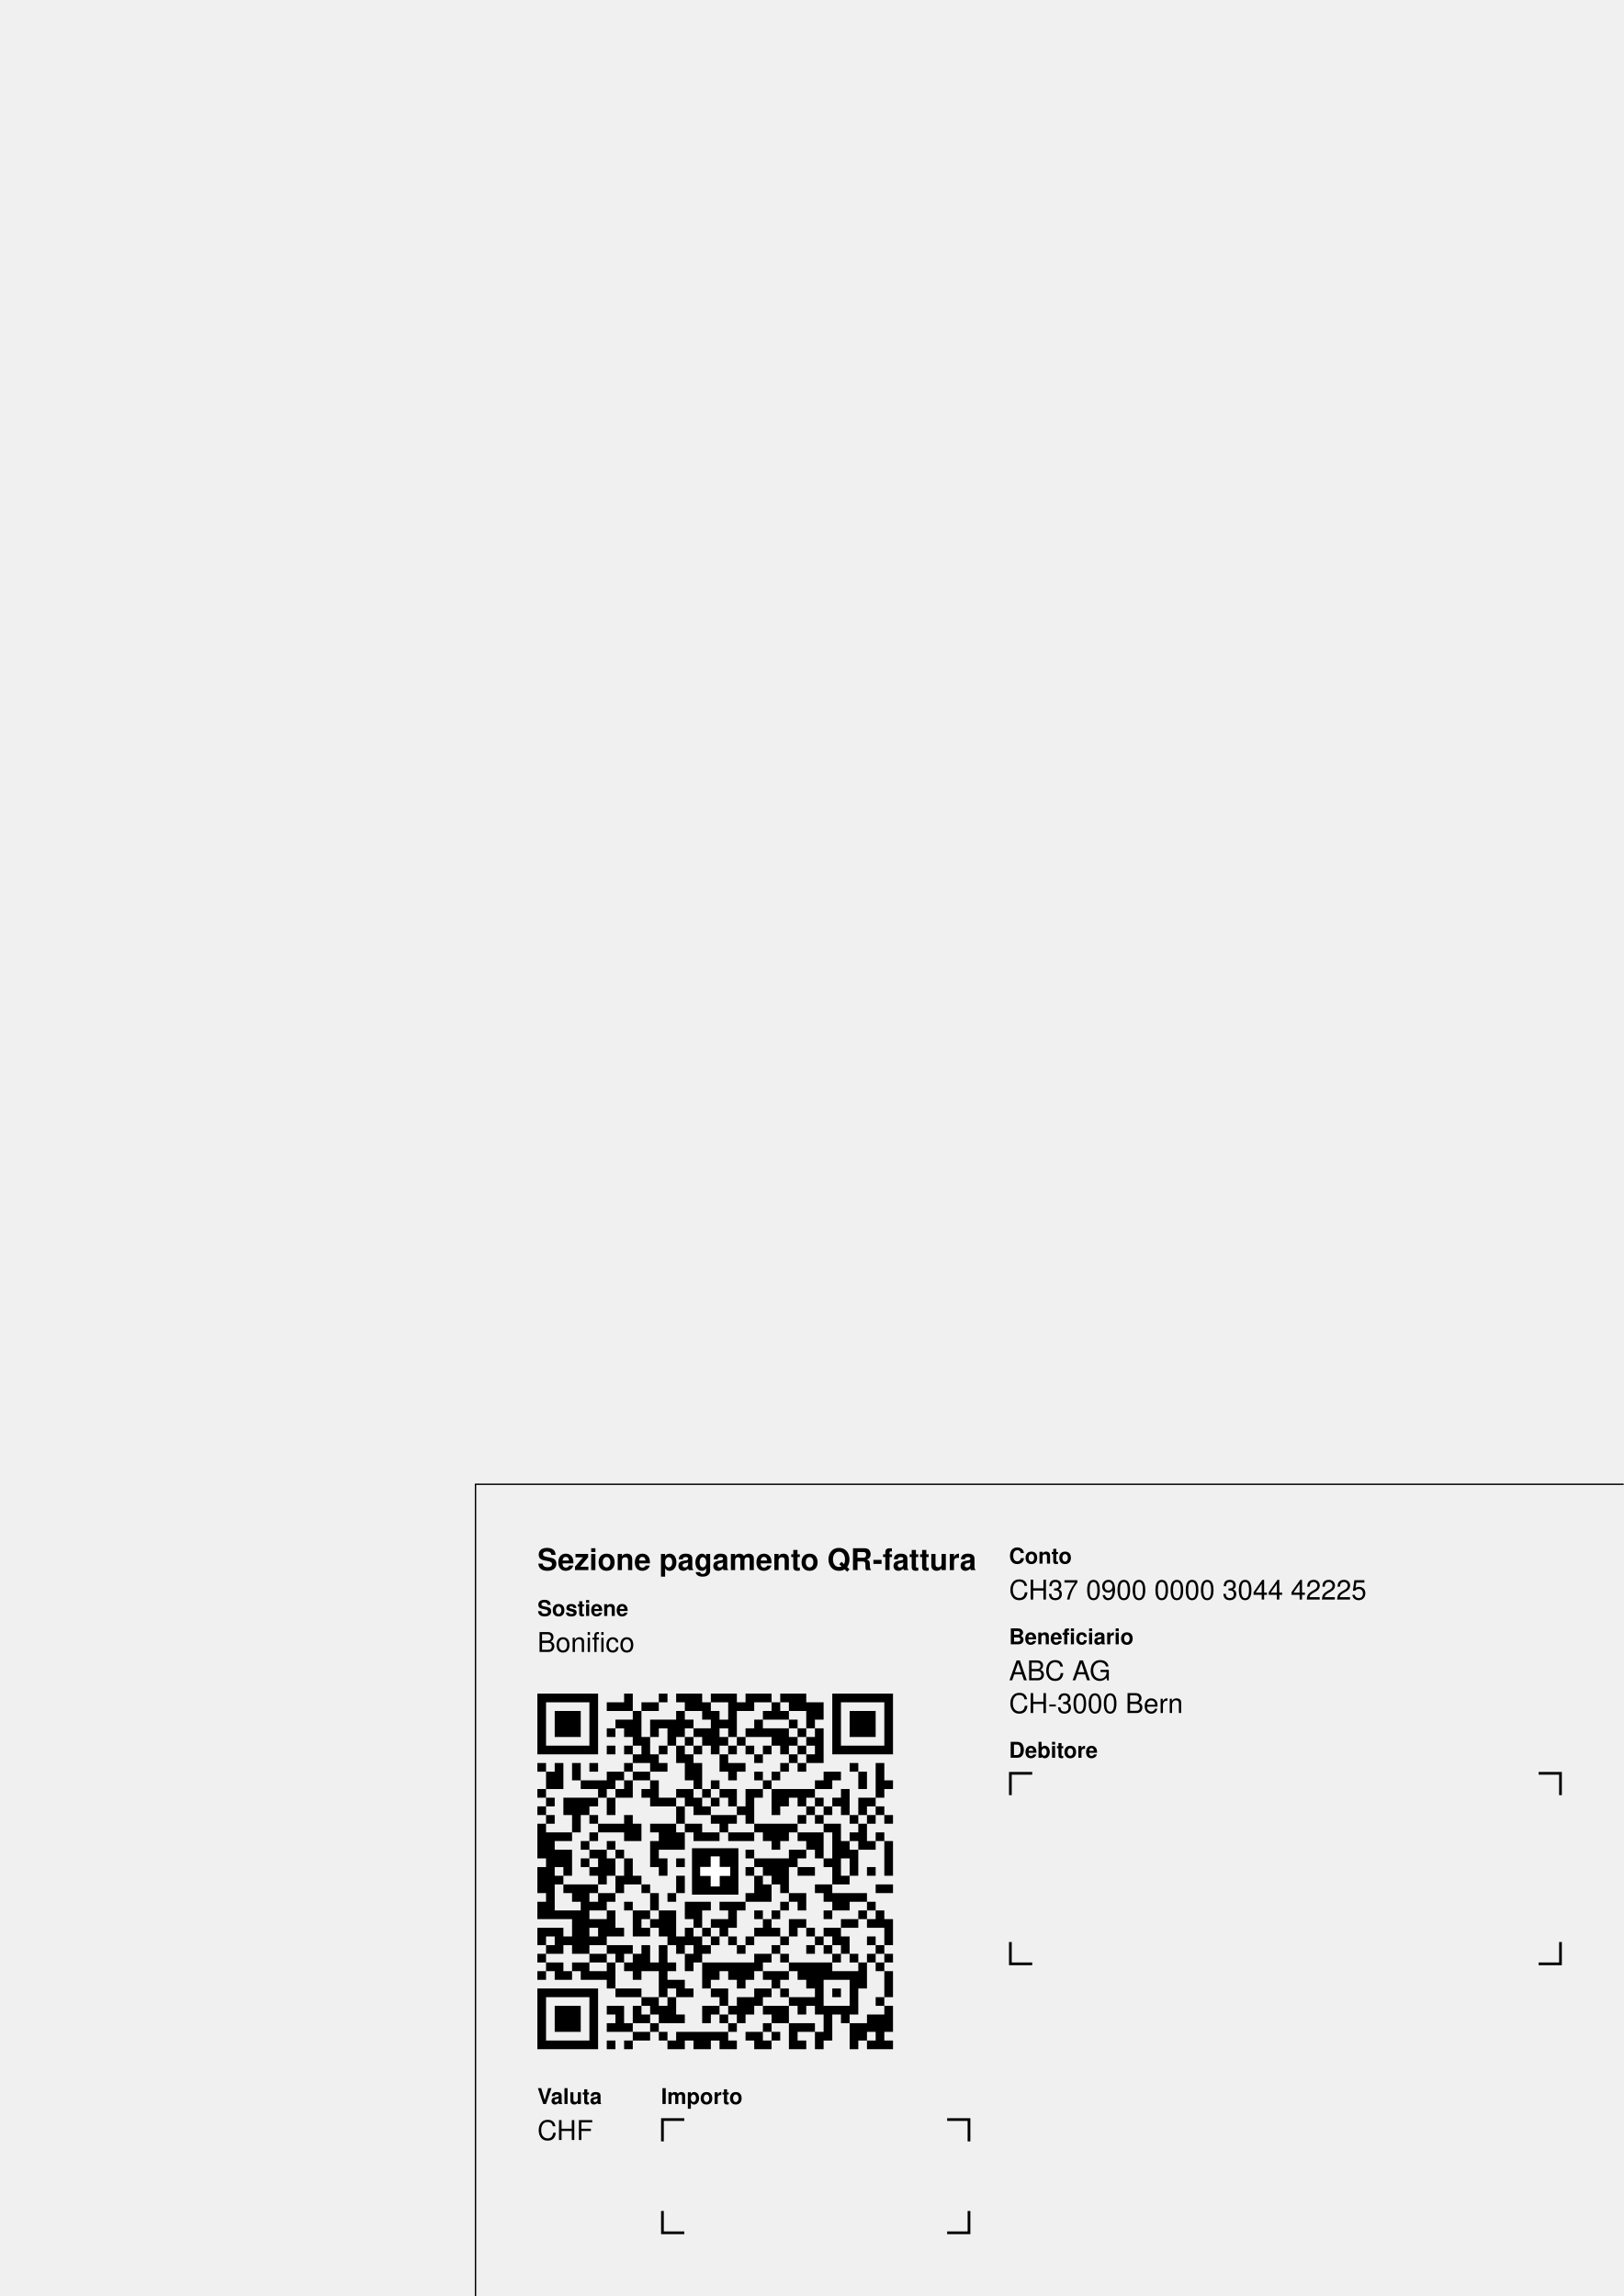
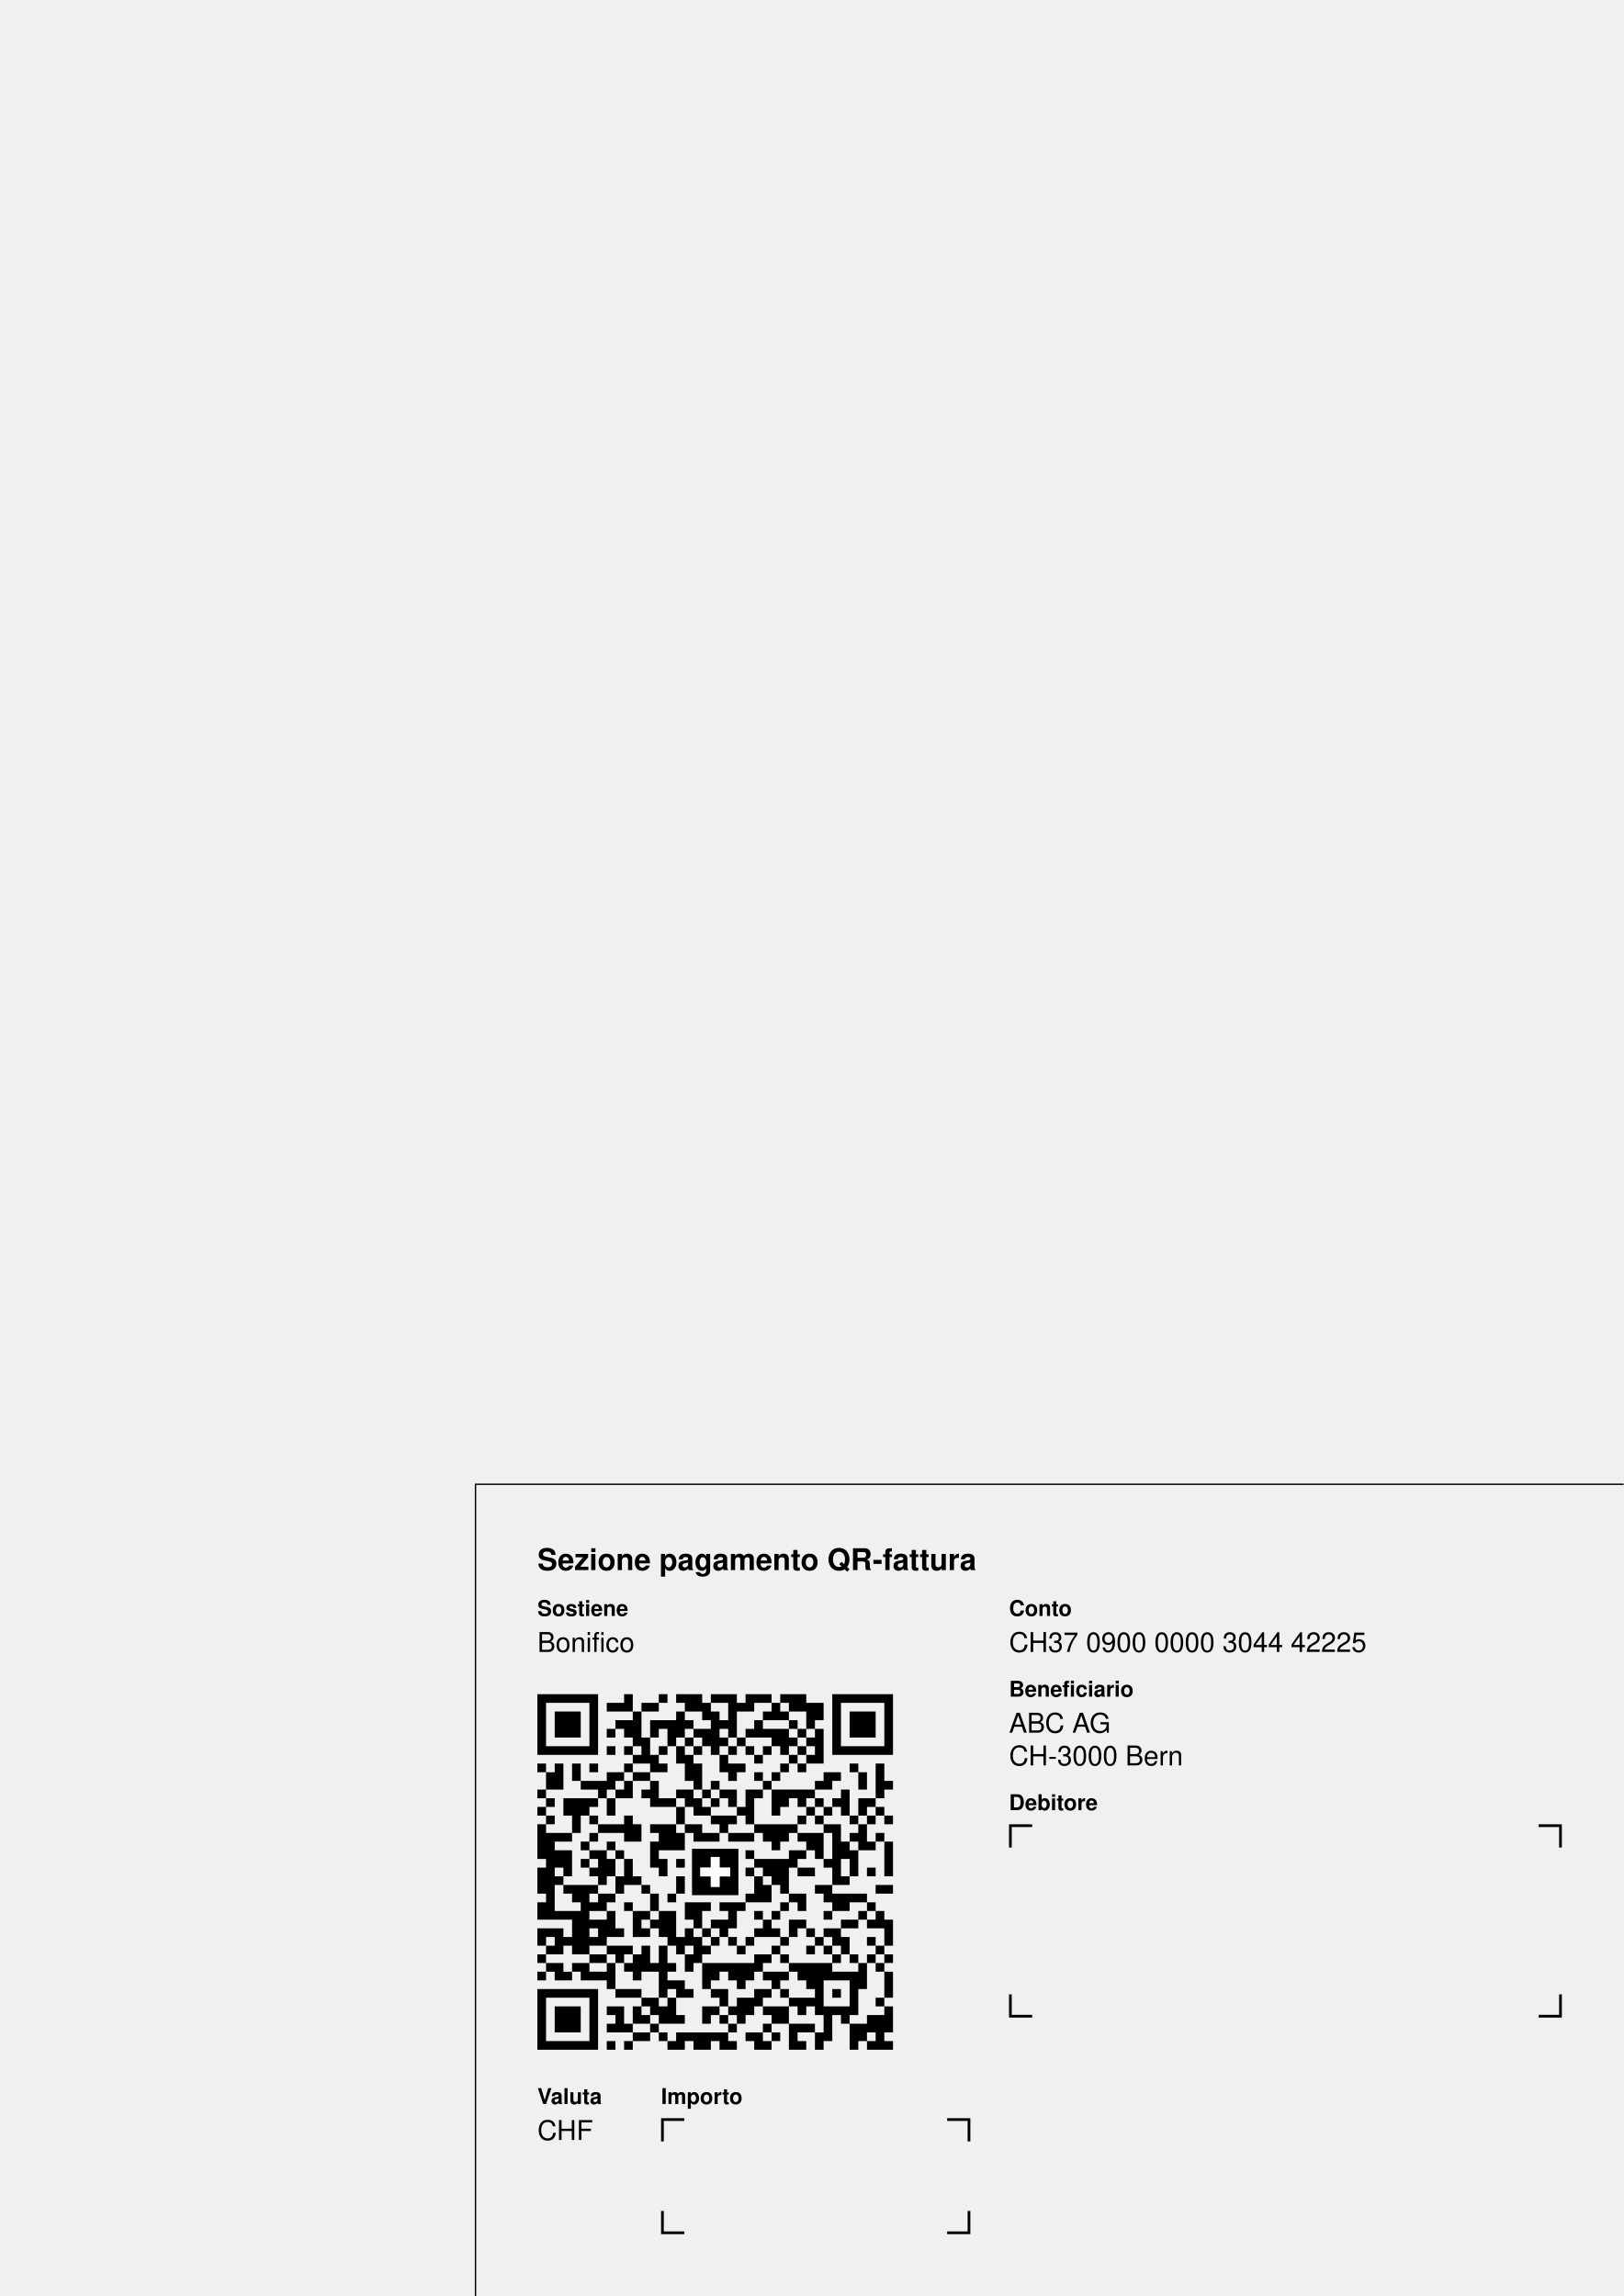
<svg xmlns="http://www.w3.org/2000/svg" width="210mm" height="297mm" version="1.1" viewBox="0 0 595.276 841.89">
  <g font-family="Helvetica,Arial">
    <g transform="translate(174.331 544.252)">
      <path d="M0,297.638l0,-297.638l420.945,0" stroke="#000000" stroke-width="0.5" fill="none" />
    </g>
    <g transform="translate(197.008 566.929)">
      <text x="0" y="8.8" font-size="11" font-weight="bold">Sezione pagamento QR-fattura</text>
      <text x="0" y="25.6" font-size="8" font-weight="bold">Sostiene</text>
      <text x="0" y="38.8" font-size="10">Bonifico</text>
    </g>
-     <g transform="translate(197.008 621.014) scale(3.18)">
+     <g transform="translate(197.008 621.214) scale(3.18)">
      <path d="M0,0h7v1h-7zm10,0h1v2h-1zm4,0h1v1h-1zm2,0h3v1h-3zm4,0h3v1h-3zm4,0h3v1h-3z m4,0h3v1h-3zm6,0h7v1h-7zm-34,1h1v6h-1zm6,0h1v6h-1zm2,0h2v1h-2zm4,0h2v1h-2z m5,0h3v1h-3zm5,0h1v4h-1zm1,0h2v1h-2zm4,0h1v2h-1zm2,0h4v1h-4zm5,0h1v6h-1z m6,0h1v6h-1zm-38,1h3v3h-3zm9,0h1v4h-1zm5,0h1v3h-1zm3,0h2v1h-2zm7,0h1v1h-1z m2,0h1v1h-1zm3,0h2v1h-2zm5,0h3v3h-3zm-27,1h2v1h-2zm4,0h3v1h-3zm4,0h1v1h-1z m3,0h1v4h-1zm1,0h1v1h-1zm4,0h1v2h-1zm4,0h1v1h-1zm2,0h1v1h-1zm-23,1h1v1h-1z m2,0h1v1h-1zm3,0h1v1h-1zm2,0h1v2h-1zm3,0h2v1h-2zm6,0h1v1h-1zm2,0h3v1h-3z m4,0h1v1h-1zm2,0h1v4h-1zm-20,1h1v3h-1zm5,0h1v1h-1zm2,0h1v1h-1zm2,0h1v1h-1z m2,0h1v1h-1zm4,0h3v1h-3zm4,0h1v1h-1zm-30,1h5v1h-5zm7,0h1v1h-1zm2,0h1v1h-1z m4,0h1v1h-1zm2,0h1v2h-1zm2,0h1v1h-1zm4,0h1v1h-1zm2,0h1v1h-1zm2,0h1v1h-1z m2,0h1v1h-1zm2,0h1v1h-1zm5,0h5v1h-5zm-24,1h1v1h-1zm2,0h1v2h-1zm4,0h1v3h-1z m4,0h1v2h-1zm4,0h1v1h-1zm4,0h1v1h-1zm2,0h1v1h-1zm-31,1h1v1h-1zm2,0h1v3h-1z m2,0h1v2h-1zm2,0h1v1h-1zm4,0h1v1h-1zm4,0h1v1h-1zm4,0h1v3h-1zm4,0h2v1h-2z m6,0h1v1h-1zm2,0h1v1h-1zm6,0h1v1h-1zm3,0h1v4h-1zm-38,1h1v2h-1zm7,0h2v1h-2z m3,0h2v1h-2zm11,0h1v1h-1zm3,0h1v1h-1zm2,0h1v1h-1zm6,0h2v1h-2zm4,0h1v2h-1z m-32,1h4v1h-4zm5,0h1v2h-1zm3,0h1v3h-1zm7,0h1v1h-1zm6,0h1v1h-1zm6,0h2v1h-2z m8,0h1v1h-1zm-40,1h1v1h-1zm7,0h1v1h-1zm2,0h1v1h-1zm3,0h1v1h-1zm4,0h2v1h-2z m3,0h1v1h-1zm2,0h2v1h-2zm3,0h1v4h-1zm1,0h1v1h-1zm2,0h5v1h-5zm8,0h1v3h-1z m-34,1h1v1h-1zm2,0h3v2h-3zm3,0h1v1h-1zm2,0h1v2h-1zm6,0h2v1h-2zm3,0h2v1h-2z m3,0h1v1h-1zm2,0h1v1h-1zm5,0h2v1h-2zm3,0h1v1h-1zm2,0h1v1h-1zm2,0h1v1h-1z m3,0h2v1h-2zm-37,1h1v1h-1zm16,0h1v2h-1zm2,0h2v1h-2zm5,0h1v1h-1zm4,0h1v1h-1z m4,0h1v1h-1zm2,0h1v1h-1zm4,0h1v1h-1zm2,0h1v1h-1zm-38,1h1v1h-1zm3,0h1v2h-1z m2,0h1v1h-1zm4,0h1v3h-1zm10,0h3v1h-3zm10,0h1v1h-1zm2,0h1v1h-1zm4,0h1v1h-1z m2,0h1v1h-1zm2,0h1v1h-1zm-40,1h1v4h-1zm7,0h3v1h-3zm4,0h1v2h-1zm2,0h3v1h-3z m4,0h2v1h-2zm4,0h1v1h-1zm4,0h5v1h-5zm8,0h2v1h-2zm4,0h1v3h-1zm-36,1h1v10h-1z m1,0h2v1h-2zm4,0h1v1h-1zm8,0h3v2h-3zm4,0h3v1h-3zm4,0h3v1h-3zm4,0h3v1h-3z m4,0h3v1h-3zm4,0h1v6h-1zm2,0h1v1h-1zm3,0h1v1h-1zm-34,1h1v1h-1zm3,0h1v1h-1z m5,0h1v3h-1zm14,0h1v1h-1zm4,0h2v1h-2zm4,0h1v2h-1zm3,0h1v1h-1zm2,0h1v4h-1z m-38,1h2v2h-2zm4,0h2v1h-2zm3,0h1v1h-1zm15,0h1v1h-1zm5,0h2v1h-2zm3,0h1v1h-1z m4,0h1v3h-1zm-31,1h1v1h-1zm2,0h2v2h-2zm3,0h1v3h-1zm4,0h1v2h-1zm2,0h1v1h-1z m9,0h5v1h-5zm8,0h1v1h-1zm-33,1h1v3h-1zm3,0h1v1h-1zm3,0h1v1h-1zm18,0h1v1h-1z m2,0h3v1h-3zm4,0h2v1h-2zm8,0h1v1h-1zm-36,1h1v1h-1zm5,0h1v1h-1zm2,0h1v2h-1z m2,0h1v1h-1zm5,0h1v2h-1zm9,0h1v3h-1zm2,0h2v1h-2zm8,0h1v1h-1zm-32,1h4v1h-4z m9,0h1v1h-1zm14,0h1v2h-1zm2,0h1v1h-1zm4,0h2v1h-2zm7,0h2v1h-2zm-35,1h2v1h-2z m3,0h2v1h-2zm6,0h1v2h-1zm2,0h1v1h-1zm9,0h1v1h-1zm5,0h2v1h-2zm4,0h5v1h-5z m-33,1h1v2h-1zm5,0h1v6h-1zm1,0h2v1h-2zm4,0h1v1h-1zm7,0h2v2h-2zm2,0h1v1h-1z m2,0h3v1h-3zm7,0h1v1h-1zm2,0h1v1h-1zm4,0h2v1h-2zm4,0h1v1h-1zm-36,1h3v1h-3z m6,0h1v3h-1zm3,0h1v3h-1zm1,0h1v1h-1zm2,0h2v3h-2zm8,0h1v2h-1zm3,0h1v1h-1z m2,0h1v1h-1zm6,0h1v1h-1zm4,0h1v1h-1zm2,0h1v2h-1zm-35,1h1v4h-1zm2,0h2v1h-2z m7,0h1v1h-1zm5,0h1v1h-1zm2,0h2v1h-2zm6,0h1v2h-1zm3,0h2v1h-2zm6,0h2v1h-2z m3,0h1v1h-1zm2,0h1v3h-1zm-40,1h3v1h-3zm7,0h1v2h-1zm2,0h1v1h-1zm3,0h1v1h-1z m5,0h1v2h-1zm2,0h1v1h-1zm2,0h1v1h-1zm4,0h1v1h-1zm2,0h1v1h-1zm2,0h1v1h-1z m2,0h1v1h-1zm2,0h2v1h-2zm-33,1h1v1h-1zm2,0h2v1h-2zm4,0h1v1h-1zm9,0h2v1h-2z m3,0h1v3h-1zm2,0h1v1h-1zm2,0h1v1h-1zm2,0h1v1h-1zm4,0h1v1h-1zm4,0h1v1h-1z m2,0h2v1h-2zm4,0h1v1h-1zm-37,1h2v1h-2zm7,0h3v1h-3zm4,0h1v3h-1zm2,0h1v6h-1z m2,0h1v1h-1zm3,0h1v1h-1zm4,0h1v1h-1zm4,0h1v1h-1zm4,0h1v1h-1zm2,0h1v1h-1z m2,0h1v1h-1zm4,0h1v1h-1zm-39,1h1v1h-1zm6,0h2v1h-2zm3,0h1v1h-1zm2,0h1v3h-1z m6,0h1v2h-1zm8,0h2v1h-2zm3,0h1v1h-1zm6,0h1v1h-1zm2,0h1v1h-1zm2,0h1v1h-1z m2,0h1v1h-1zm-39,1h2v1h-2zm3,0h2v1h-2zm4,0h1v3h-1zm2,0h1v1h-1zm3,0h1v1h-1z m2,0h1v1h-1zm4,0h7v1h-7zm10,0h5v1h-5zm8,0h1v3h-1zm2,0h1v1h-1zm-39,1h1v1h-1z m2,0h2v1h-2zm3,0h3v1h-3zm14,0h2v1h-2zm3,0h3v1h-3zm4,0h3v1h-3zm4,0h7v1h-7z m10,0h1v3h-1zm-25,1h2v1h-2zm4,0h1v1h-1zm4,0h1v1h-1zm4,0h1v1h-1zm4,0h2v1h-2z m5,0h1v4h-1zm-36,1h7v1h-7zm9,0h3v1h-3zm7,0h2v1h-2zm4,0h2v1h-2zm5,0h2v1h-2z m3,0h1v1h-1zm4,0h1v3h-1zm2,0h1v1h-1zm-34,1h1v6h-1zm6,0h1v6h-1zm6,0h2v1h-2z m3,0h1v3h-1zm6,0h1v1h-1zm2,0h2v2h-2zm2,0h1v1h-1zm4,0h3v1h-3zm10,0h1v1h-1z m-37,1h3v3h-3zm6,0h2v1h-2zm3,0h1v2h-1zm2,0h2v1h-2zm6,0h2v1h-2zm3,0h1v1h-1z m4,0h3v1h-3zm4,0h1v1h-1zm3,0h1v4h-1zm1,0h2v1h-2zm6,0h1v3h-1zm-31,1h1v2h-1z m3,0h1v1h-1zm2,0h1v1h-1zm2,0h1v1h-1zm3,0h1v1h-1zm2,0h1v1h-1zm2,0h1v1h-1z m4,0h2v1h-2zm8,0h1v1h-1zm3,0h2v2h-2zm-30,1h1v1h-1zm2,0h1v1h-1zm3,0h1v1h-1z m9,0h1v1h-1zm4,0h1v1h-1zm3,0h3v1h-3zm7,0h2v2h-2zm-25,1h2v1h-2zm3,0h1v1h-1z m2,0h6v1h-6zm8,0h2v1h-2zm3,0h1v1h-1zm2,0h1v2h-1zm3,0h1v2h-1zm7,0h1v2h-1z m-38,1h5v1h-5zm7,0h1v1h-1zm2,0h1v1h-1zm5,0h2v1h-2zm3,0h2v1h-2zm3,0h2v1h-2z m4,0h2v1h-2zm5,0h1v1h-1zm6,0h1v1h-1zm2,0h1v1h-1zm2,0h1v1h-1z" fill="#000000" />
    </g>
-     <g transform="translate(197.008 621.014)">
+     <g transform="translate(197.008 621.214)">
      <path d="M56.693,56.693h17.008v17.008h-17.008z" fill="#000000" />
      <path d="M63.543,59.685h3.307v11.024h-3.307zm-3.858,3.858h11.024v3.307h-11.024z" fill="#ffffff" />
    </g>
    <g transform="translate(197.008 765.093)">
      <text x="0" y="6.4" font-size="8" font-weight="bold">Valuta</text>
      <text x="0" y="19.6" font-size="10">CHF</text>
      <text x="45.354" y="6.4" font-size="8" font-weight="bold">Importo</text>
      <path d="M45.854,20.104l0,-8.004l8.004,0m96.378,0l8.004,0l0,8.004m0,25.512l0,8.004l-8.004,0m-96.378,0l-8.004,0l0,-8.004" stroke="#000000" fill="none" />
    </g>
-     <g transform="translate(369.921 566.929)">
+     <g transform="translate(369.921 586.129)">
      <text x="0" y="6.4" font-size="8" font-weight="bold">Conto</text>
      <text x="0" y="19.6" font-size="10">CH37 0900 0000 3044 42225</text>
      <text x="0" y="36" font-size="8" font-weight="bold">Beneficiario</text>
      <text x="0" y="49.2" font-size="10">ABC AG</text>
      <text x="0" y="61.2" font-size="10">CH-3000 Bern</text>
      <text x="0" y="77.6" font-size="8" font-weight="bold">Debitore</text>
      <path d="M0.5,91.304l0,-8.004l8.004,0m185.669,0l8.004,0l0,8.004m0,53.858l0,8.004l-8.004,0m-185.669,0l-8.004,0l0,-8.004" stroke="#000000" fill="none" />
    </g>
  </g>
</svg>
